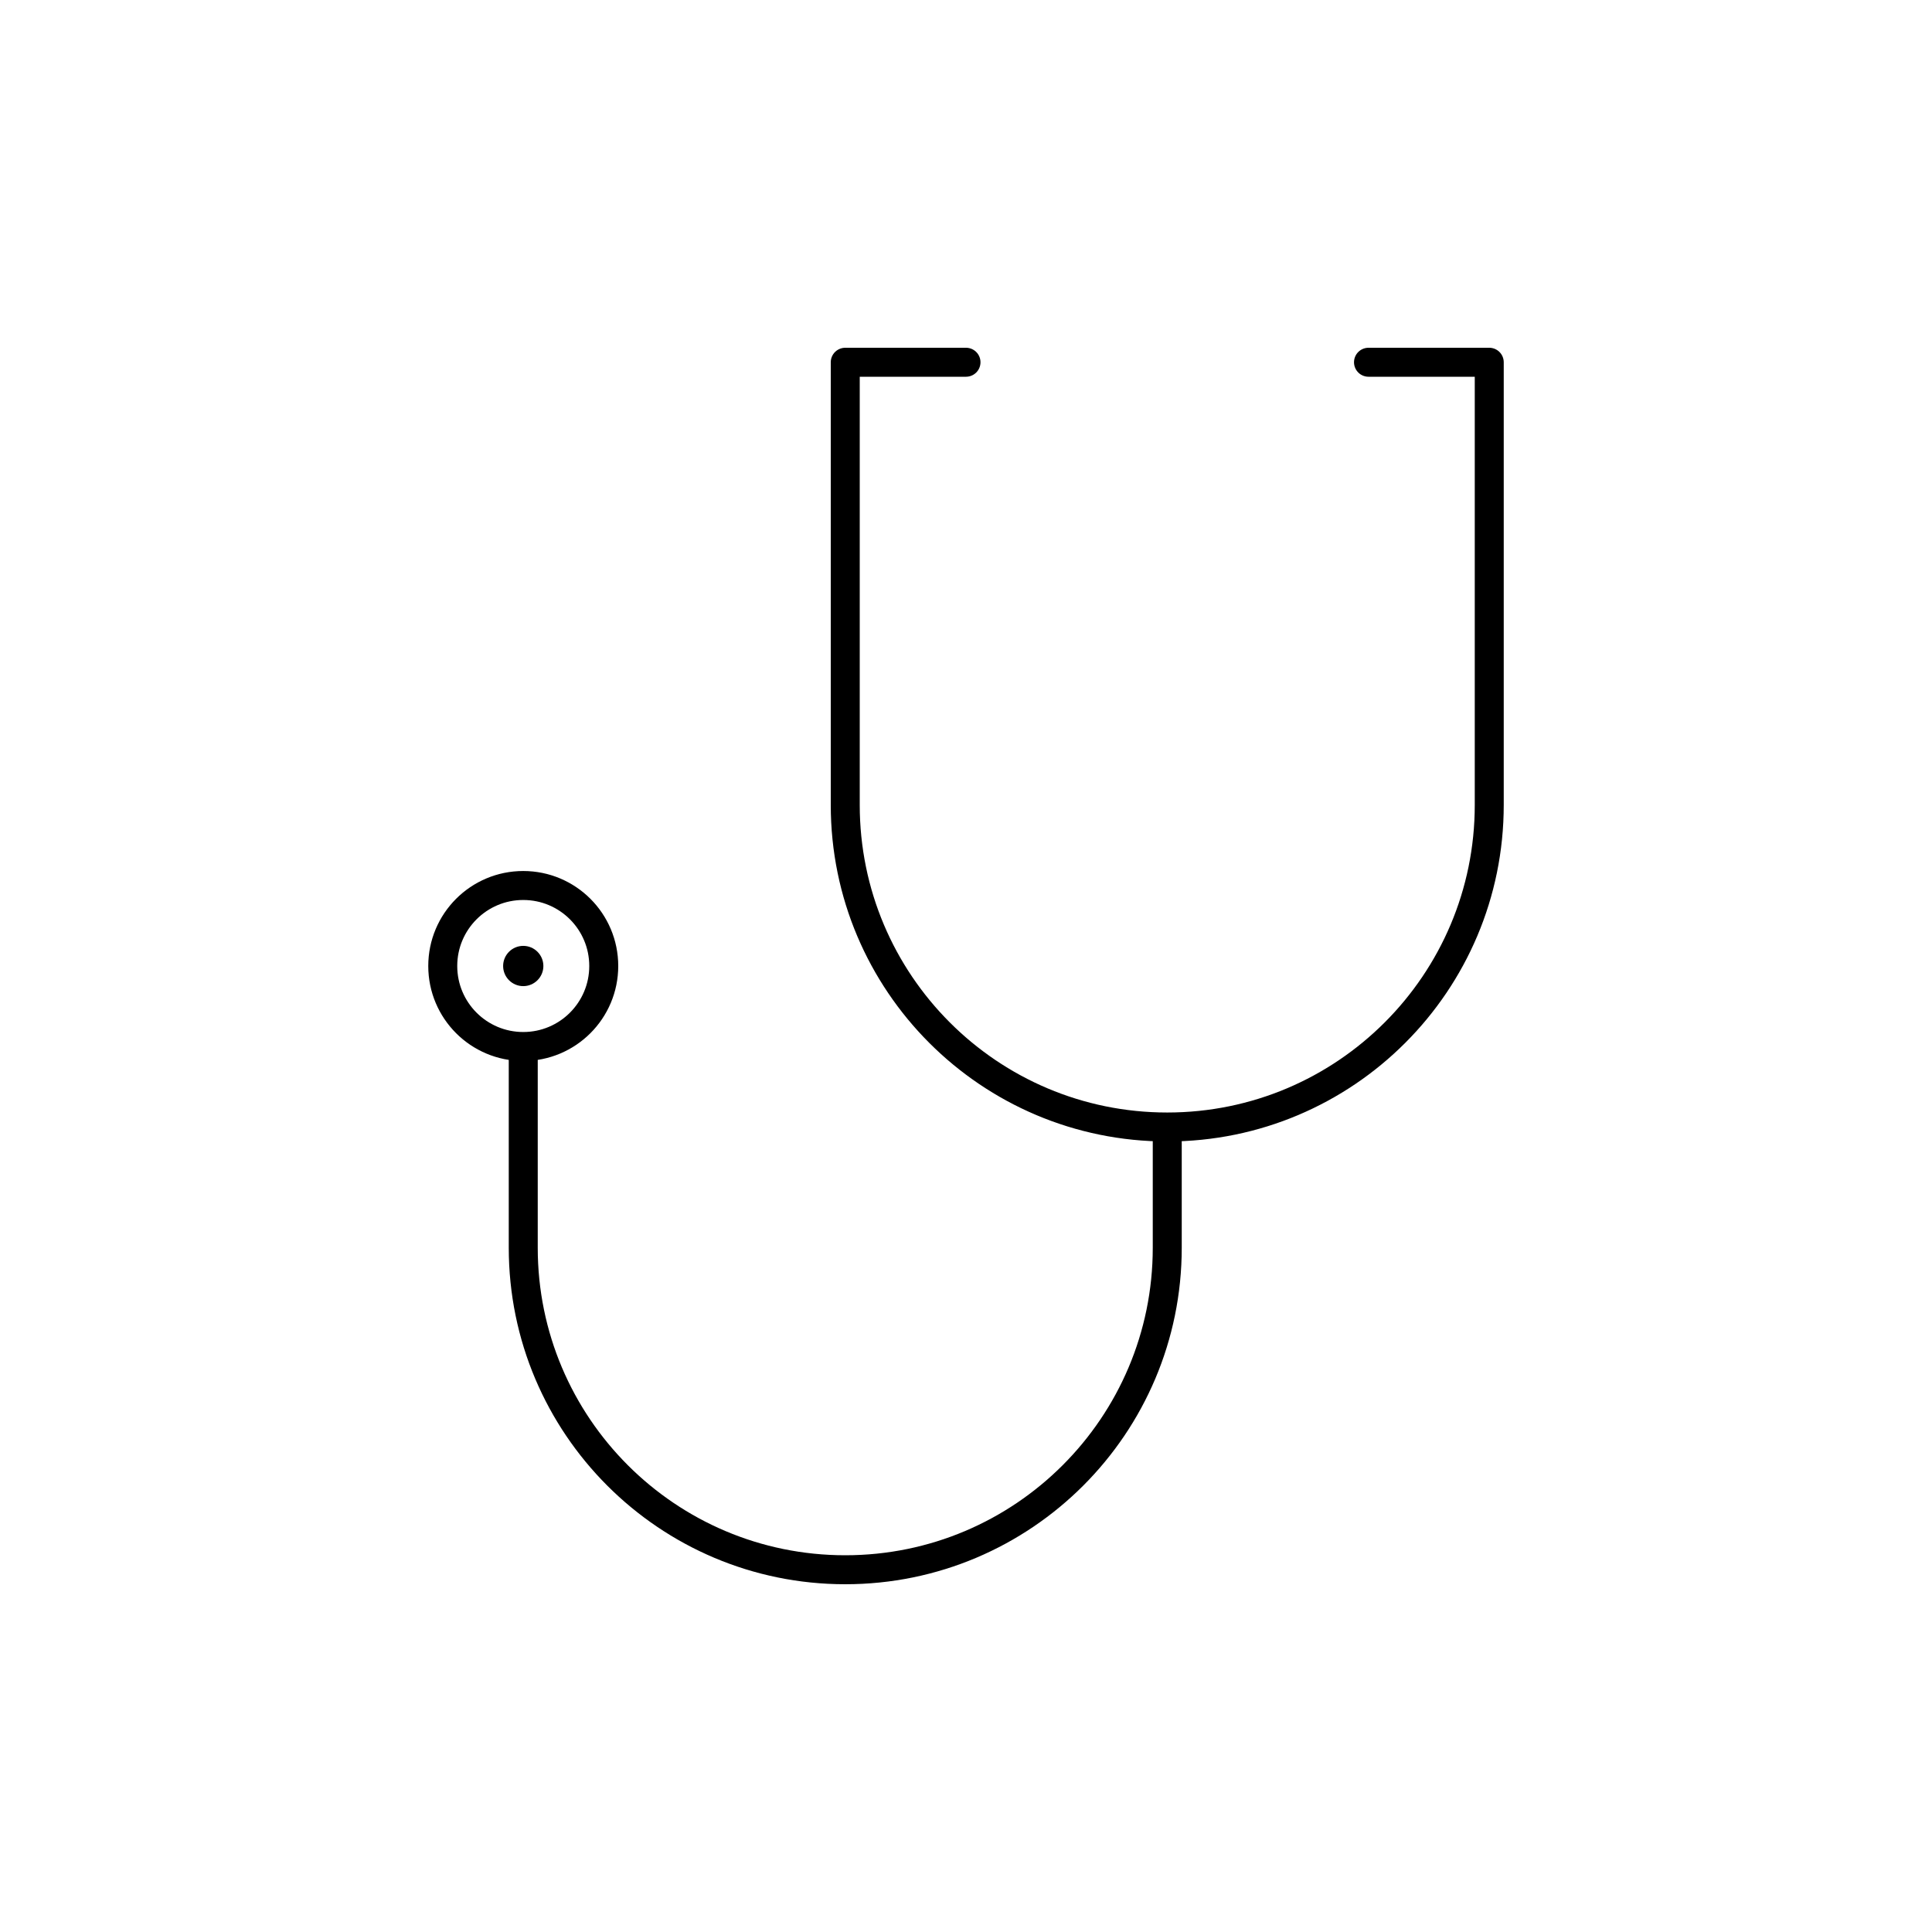
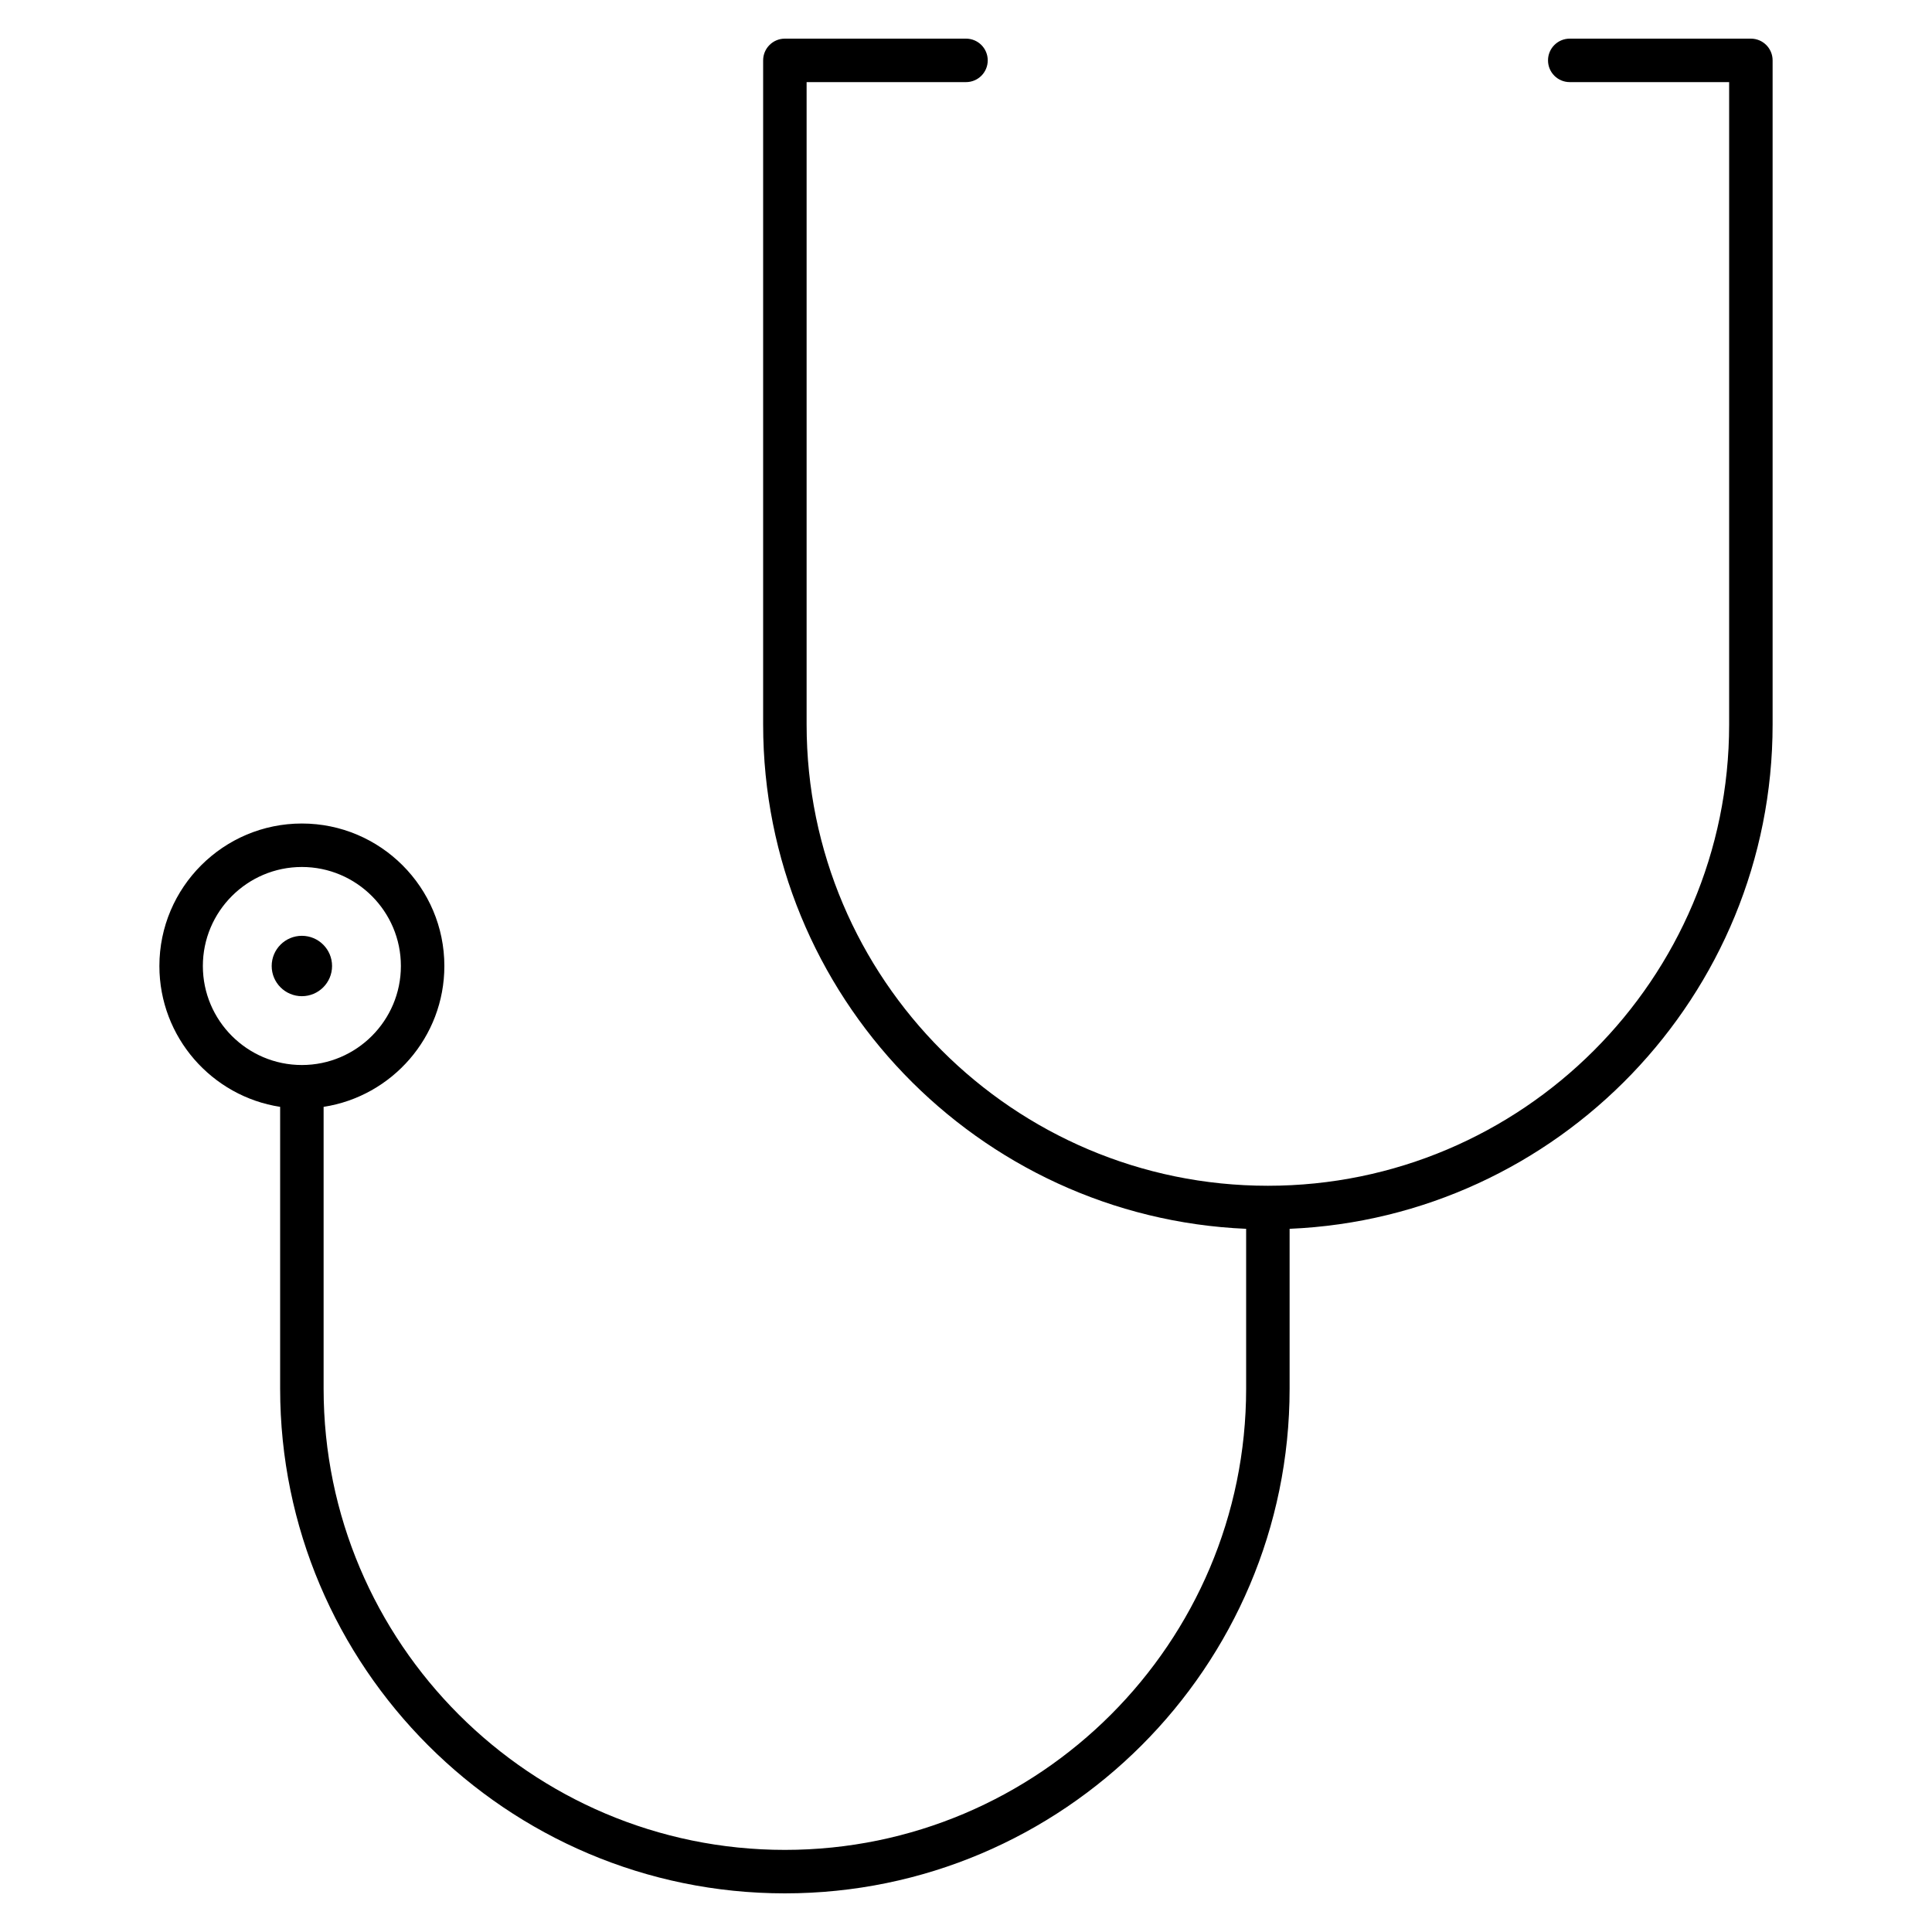
- <svg xmlns="http://www.w3.org/2000/svg" version="1.1" x="0px" y="0px" viewBox="0 0 48 48" style="enable-background:new 0 0 48 48;" xml:space="preserve">
-   <g id="stethoscope">
-     <g id="stethoscope_1_">
-       <circle cx="13" cy="24" r="0.5" />
-       <path style="fill:none;stroke:#000000;stroke-width:0.72;stroke-linecap:round;stroke-linejoin:round;stroke-miterlimit:10;" d="    M15,24c0,1.105-0.895,2-2,2s-2-0.895-2-2c0-1.105,0.895-2,2-2S15,22.895,15,24z M13,26v5c0,4.418,3.582,8,8,8s8-3.582,8-8v-3     M24,9h-3v11c0,4.418,3.582,8,8,8s8-3.582,8-8V9h-3" />
-     </g>
-   </g>
-   <g id="Layer_1">
- </g>
+ <svg xmlns="http://www.w3.org/2000/svg" version="1.1" id="Layer_1" x="0px" y="0px" viewBox="0 0 32 32" style="enable-background:new 0 0 32 32;" xml:space="preserve">
+   <path id="stethoscope_1_" d="M5.5,16c0,0.276-0.224,0.5-0.5,0.5S4.5,16.276,4.5,16s0.224-0.5,0.5-0.5S5.5,15.724,5.5,16z M21.36,23  v-2.647c4.443-0.189,8-3.863,8-8.353V1c0-0.199-0.161-0.36-0.36-0.36h-3c-0.199,0-0.36,0.161-0.36,0.36S25.801,1.36,26,1.36h2.64V12  c0,4.213-3.427,7.64-7.64,7.64s-7.64-3.427-7.64-7.64V1.36H16c0.199,0,0.36-0.161,0.36-0.36S16.199,0.64,16,0.64h-3  c-0.199,0-0.36,0.161-0.36,0.36v11c0,4.489,3.557,8.163,8,8.353V23c0,4.213-3.427,7.64-7.64,7.64S5.36,27.213,5.36,23v-4.667  c1.131-0.174,2-1.154,2-2.333c0-1.301-1.059-2.36-2.36-2.36S2.64,14.699,2.64,16c0,1.179,0.869,2.159,2,2.333V23  c0,4.609,3.75,8.36,8.36,8.36C17.609,31.36,21.36,27.609,21.36,23z M6.64,16c0,0.904-0.736,1.64-1.64,1.64S3.36,16.904,3.36,16  S4.096,14.36,5,14.36S6.64,15.096,6.64,16z" />
+   <rect id="_Transparent_Rectangle" style="fill:none;" width="32" height="32" />
</svg>
